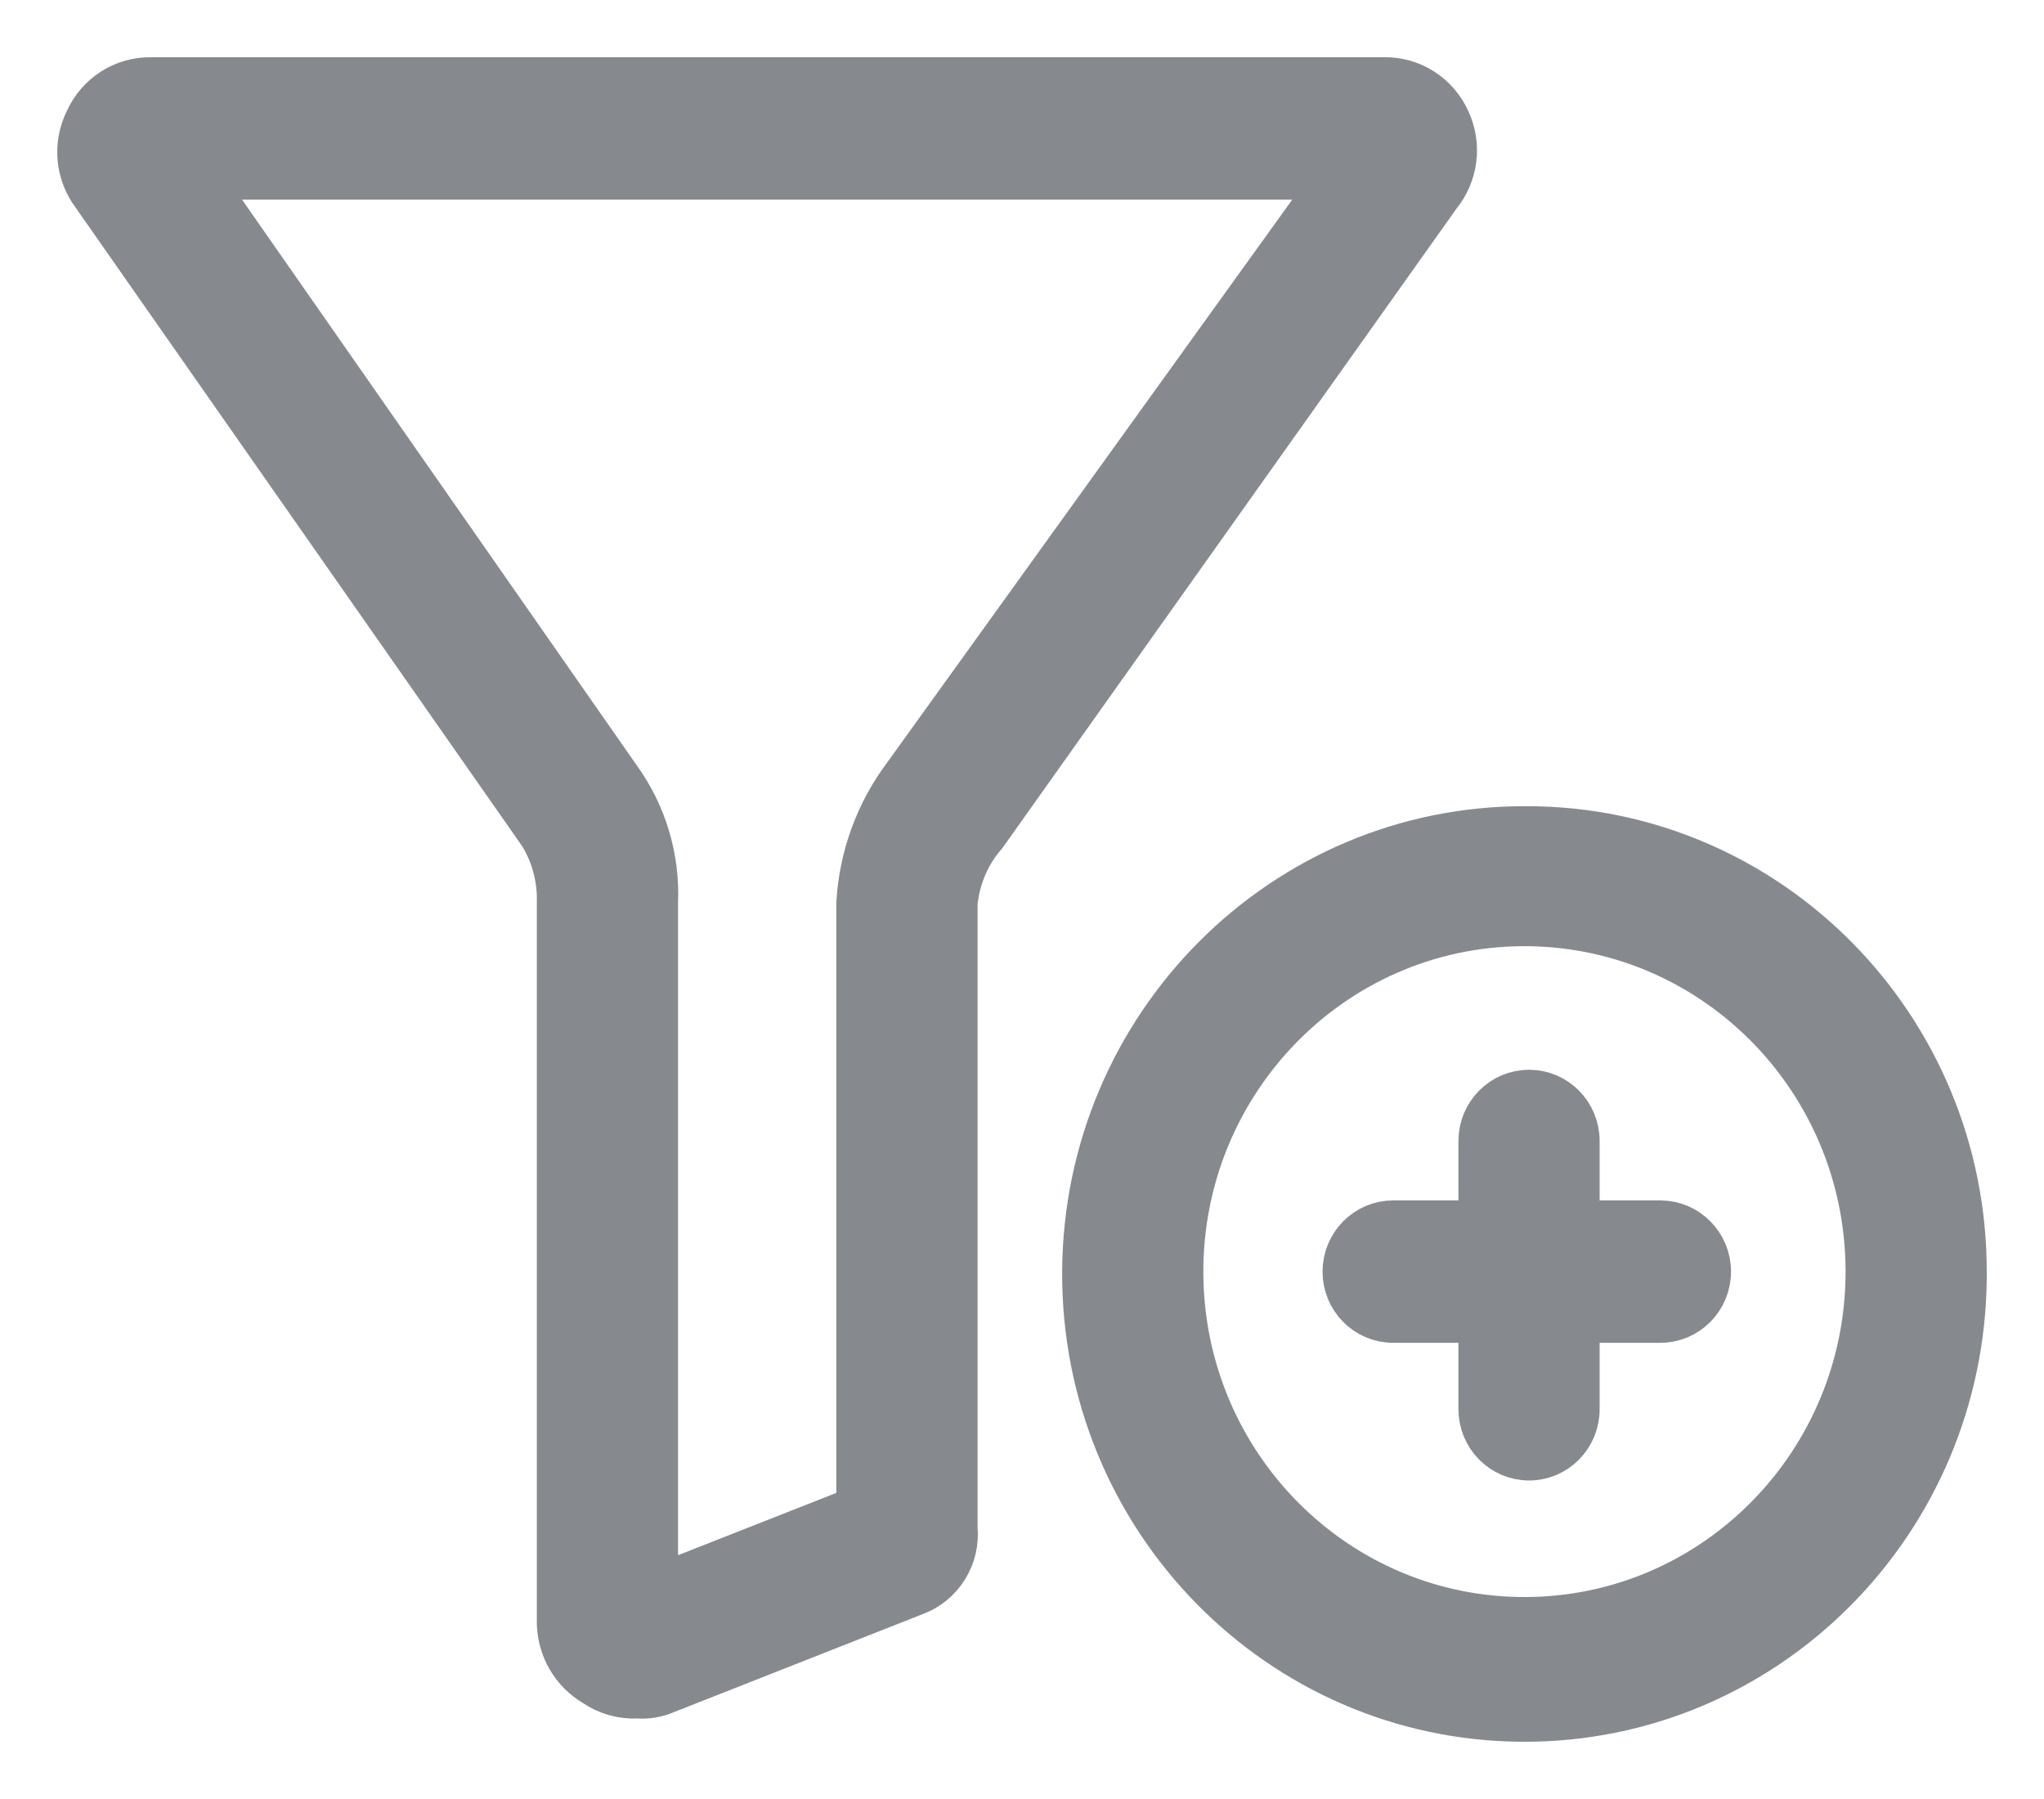
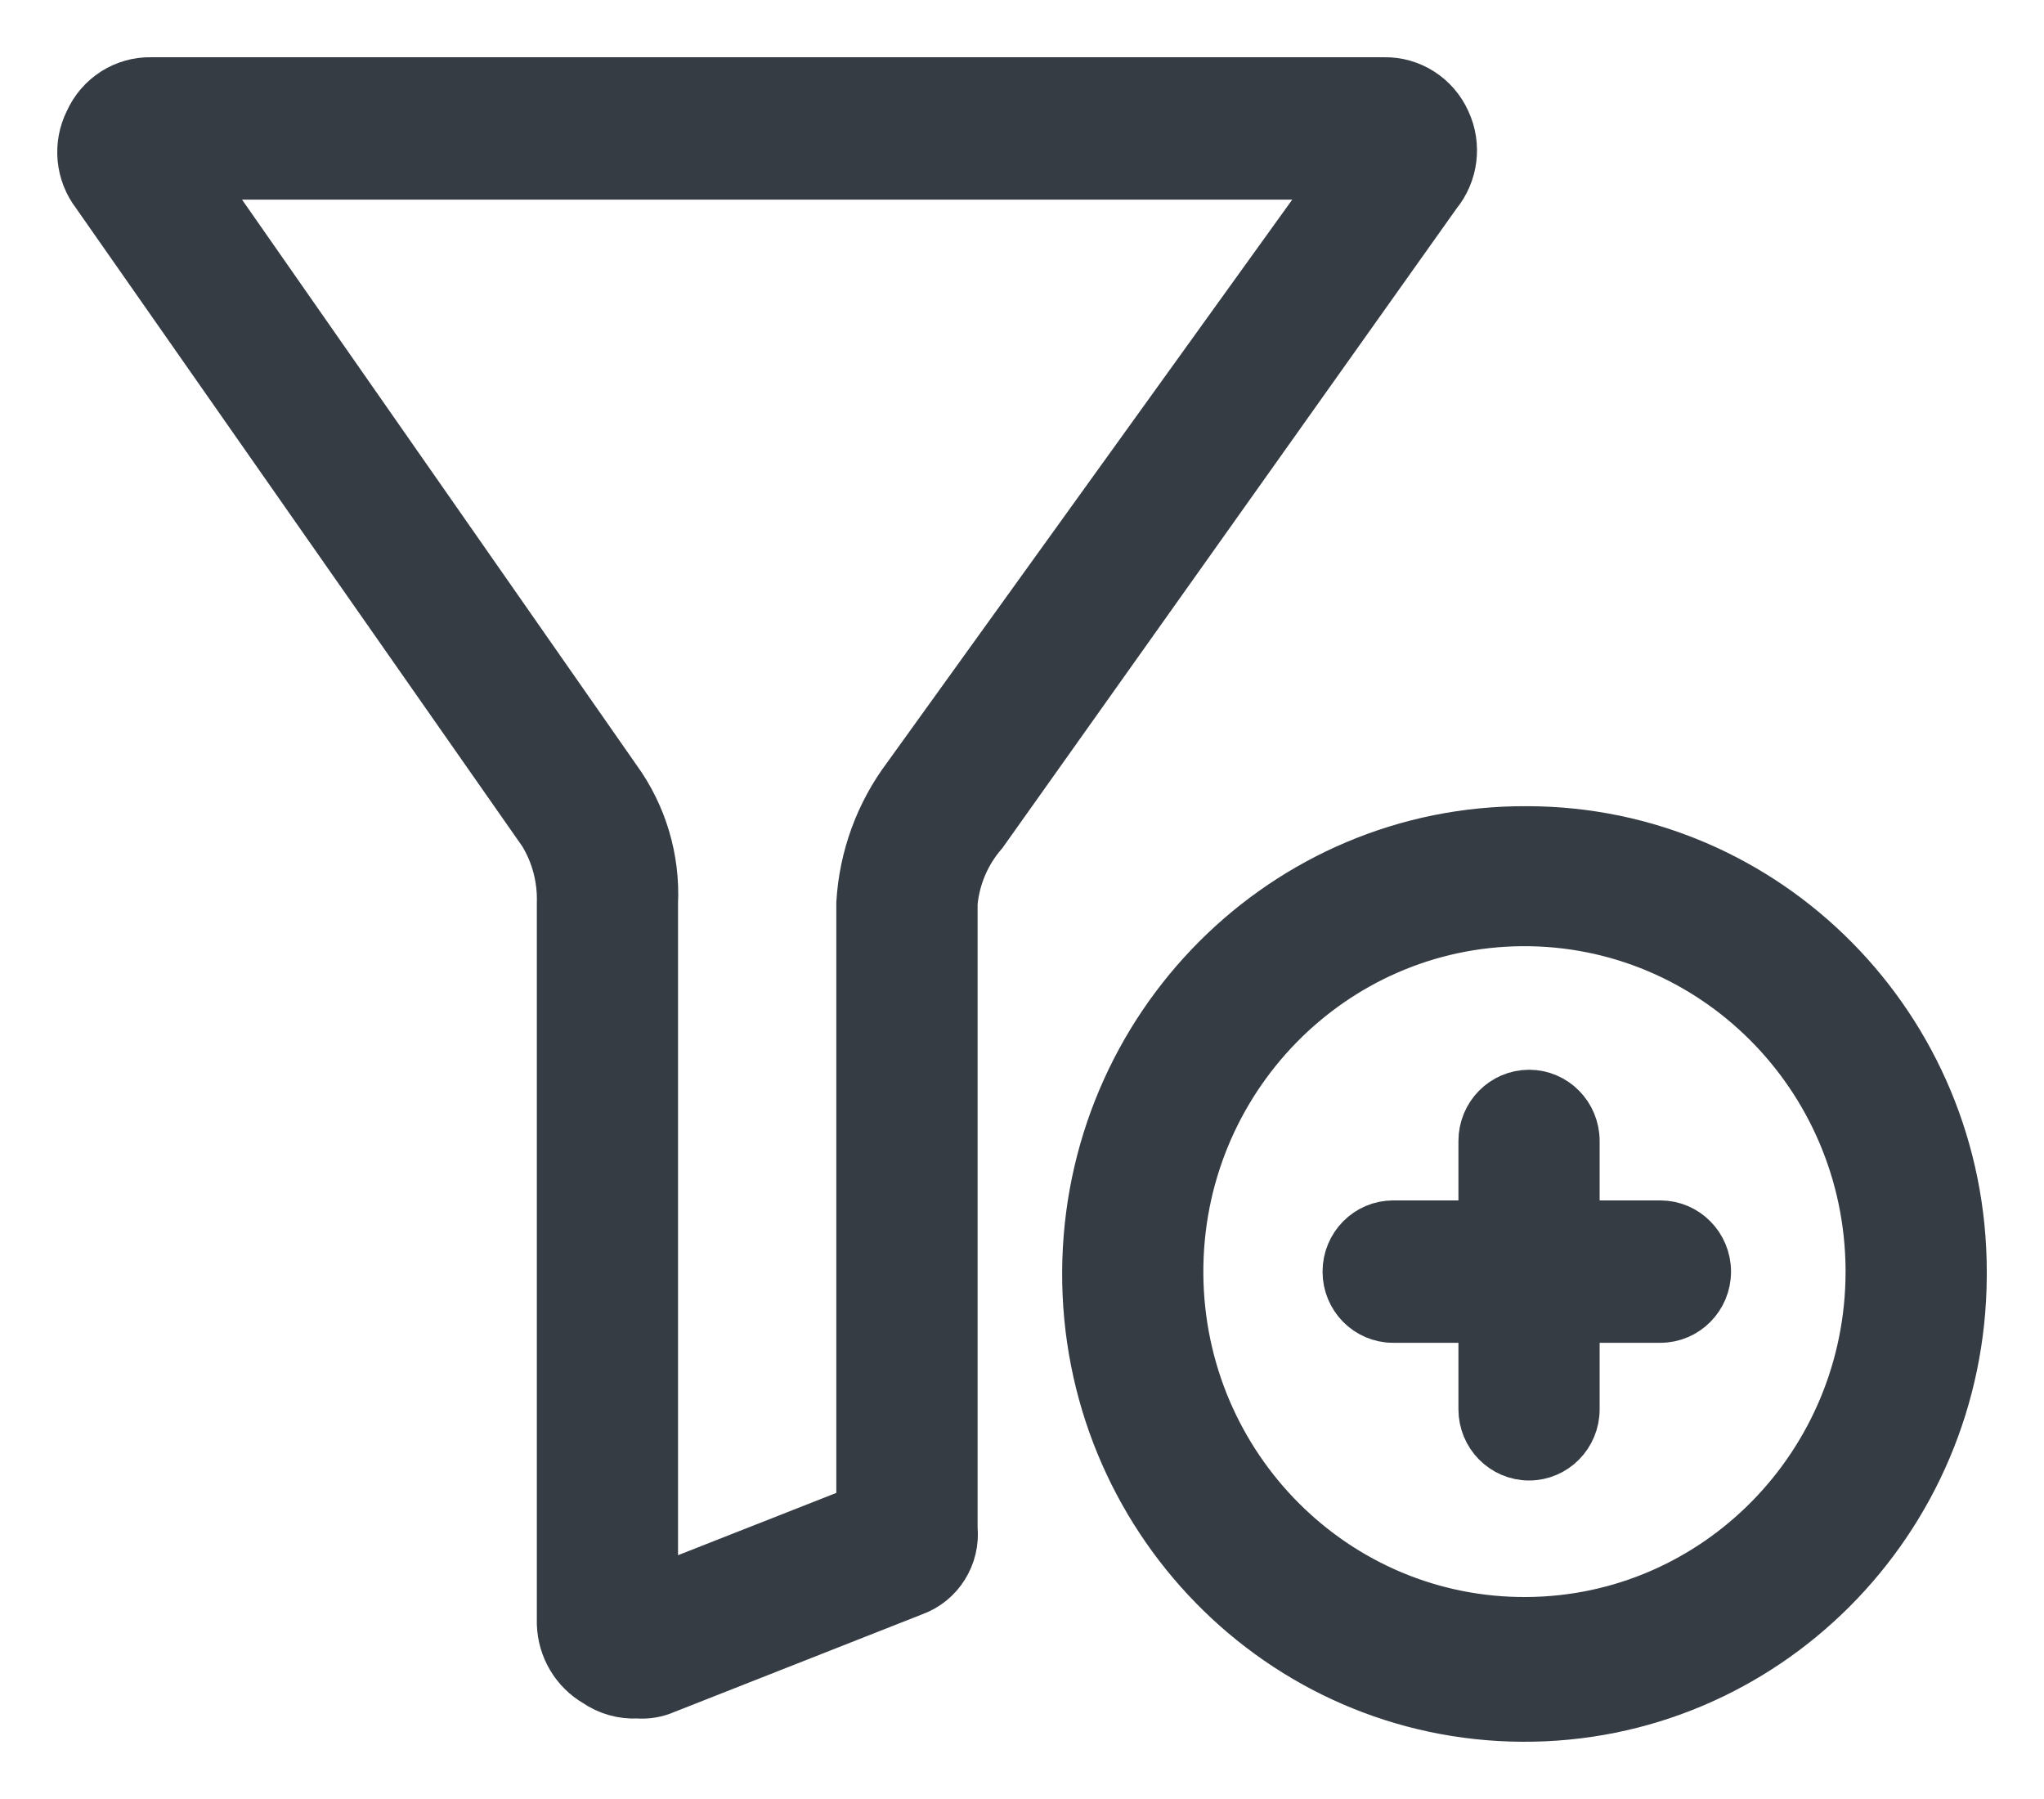
<svg xmlns="http://www.w3.org/2000/svg" width="25" height="22" viewBox="0 0 25 22" fill="none">
-   <path d="M12.023 10.187L17.575 2.37C17.779 2.122 17.823 1.777 17.687 1.485C17.552 1.184 17.253 0.993 16.927 1H1.85C1.523 0.993 1.224 1.184 1.089 1.485C0.945 1.772 0.978 2.116 1.173 2.37L6.64 10.187C6.797 10.444 6.875 10.741 6.866 11.043V19.859C6.876 20.155 7.035 20.424 7.289 20.572C7.438 20.675 7.616 20.725 7.796 20.715C7.912 20.724 8.028 20.705 8.134 20.658L11.178 19.459C11.492 19.344 11.69 19.026 11.657 18.689V11.043C11.687 10.726 11.815 10.426 12.023 10.187ZM11.093 9.502C10.758 9.948 10.562 10.484 10.529 11.043V18.461L7.993 19.459V11.043C8.018 10.502 7.859 9.968 7.542 9.531L2.385 2.141H16.391L11.093 9.502Z" fill="#868A8F" stroke="#868A8F" stroke-width="0.6" />
-   <path d="M18.674 10.159C15.717 10.143 13.307 12.557 13.291 15.551C13.276 18.545 15.66 20.984 18.618 21C21.575 21.016 23.985 18.602 24 15.608C24 15.589 24 15.57 24 15.551C24 12.573 21.615 10.159 18.674 10.159ZM18.674 19.83C16.339 19.846 14.434 17.943 14.418 15.579C14.403 13.216 16.283 11.287 18.617 11.271C20.952 11.256 22.857 13.159 22.873 15.522C22.873 15.532 22.873 15.541 22.873 15.551C22.873 17.903 20.997 19.815 18.674 19.83Z" fill="#868A8F" stroke="#868A8F" stroke-width="0.6" />
-   <path d="M20.308 14.98H19.265V13.953C19.265 13.638 19.013 13.382 18.702 13.382C18.391 13.382 18.138 13.638 18.138 13.953V14.98H17.039C16.728 14.98 16.476 15.236 16.476 15.551C16.476 15.866 16.728 16.121 17.039 16.121H18.138V17.234C18.138 17.549 18.391 17.805 18.702 17.805C19.013 17.805 19.265 17.549 19.265 17.234V16.121H20.308C20.619 16.121 20.872 15.866 20.872 15.551C20.872 15.236 20.619 14.98 20.308 14.98Z" fill="#868A8F" stroke="#868A8F" stroke-width="0.6" />
+   <path d="M12.023 10.187L17.575 2.37C17.779 2.122 17.823 1.777 17.687 1.485C17.552 1.184 17.253 0.993 16.927 1H1.85C1.523 0.993 1.224 1.184 1.089 1.485C0.945 1.772 0.978 2.116 1.173 2.37L6.64 10.187C6.797 10.444 6.875 10.741 6.866 11.043V19.859C6.876 20.155 7.035 20.424 7.289 20.572C7.438 20.675 7.616 20.725 7.796 20.715C7.912 20.724 8.028 20.705 8.134 20.658L11.178 19.459C11.492 19.344 11.69 19.026 11.657 18.689V11.043C11.687 10.726 11.815 10.426 12.023 10.187ZM11.093 9.502C10.758 9.948 10.562 10.484 10.529 11.043V18.461L7.993 19.459V11.043C8.018 10.502 7.859 9.968 7.542 9.531L2.385 2.141H16.391L11.093 9.502Z" fill="#353C44" stroke="#353C44" stroke-width="0.6" />
+   <path d="M18.674 10.159C15.717 10.143 13.307 12.557 13.291 15.551C13.276 18.545 15.66 20.984 18.618 21C21.575 21.016 23.985 18.602 24 15.608C24 15.589 24 15.57 24 15.551C24 12.573 21.615 10.159 18.674 10.159ZM18.674 19.83C16.339 19.846 14.434 17.943 14.418 15.579C14.403 13.216 16.283 11.287 18.617 11.271C20.952 11.256 22.857 13.159 22.873 15.522C22.873 15.532 22.873 15.541 22.873 15.551C22.873 17.903 20.997 19.815 18.674 19.83Z" fill="#353C44" stroke="#353C44" stroke-width="0.6" />
+   <path d="M20.308 14.98H19.265V13.953C19.265 13.638 19.013 13.382 18.702 13.382C18.391 13.382 18.138 13.638 18.138 13.953V14.98H17.039C16.728 14.98 16.476 15.236 16.476 15.551C16.476 15.866 16.728 16.121 17.039 16.121H18.138V17.234C18.138 17.549 18.391 17.805 18.702 17.805C19.013 17.805 19.265 17.549 19.265 17.234V16.121H20.308C20.619 16.121 20.872 15.866 20.872 15.551C20.872 15.236 20.619 14.98 20.308 14.98Z" fill="#353C44" stroke="#353C44" stroke-width="0.6" />
</svg>
